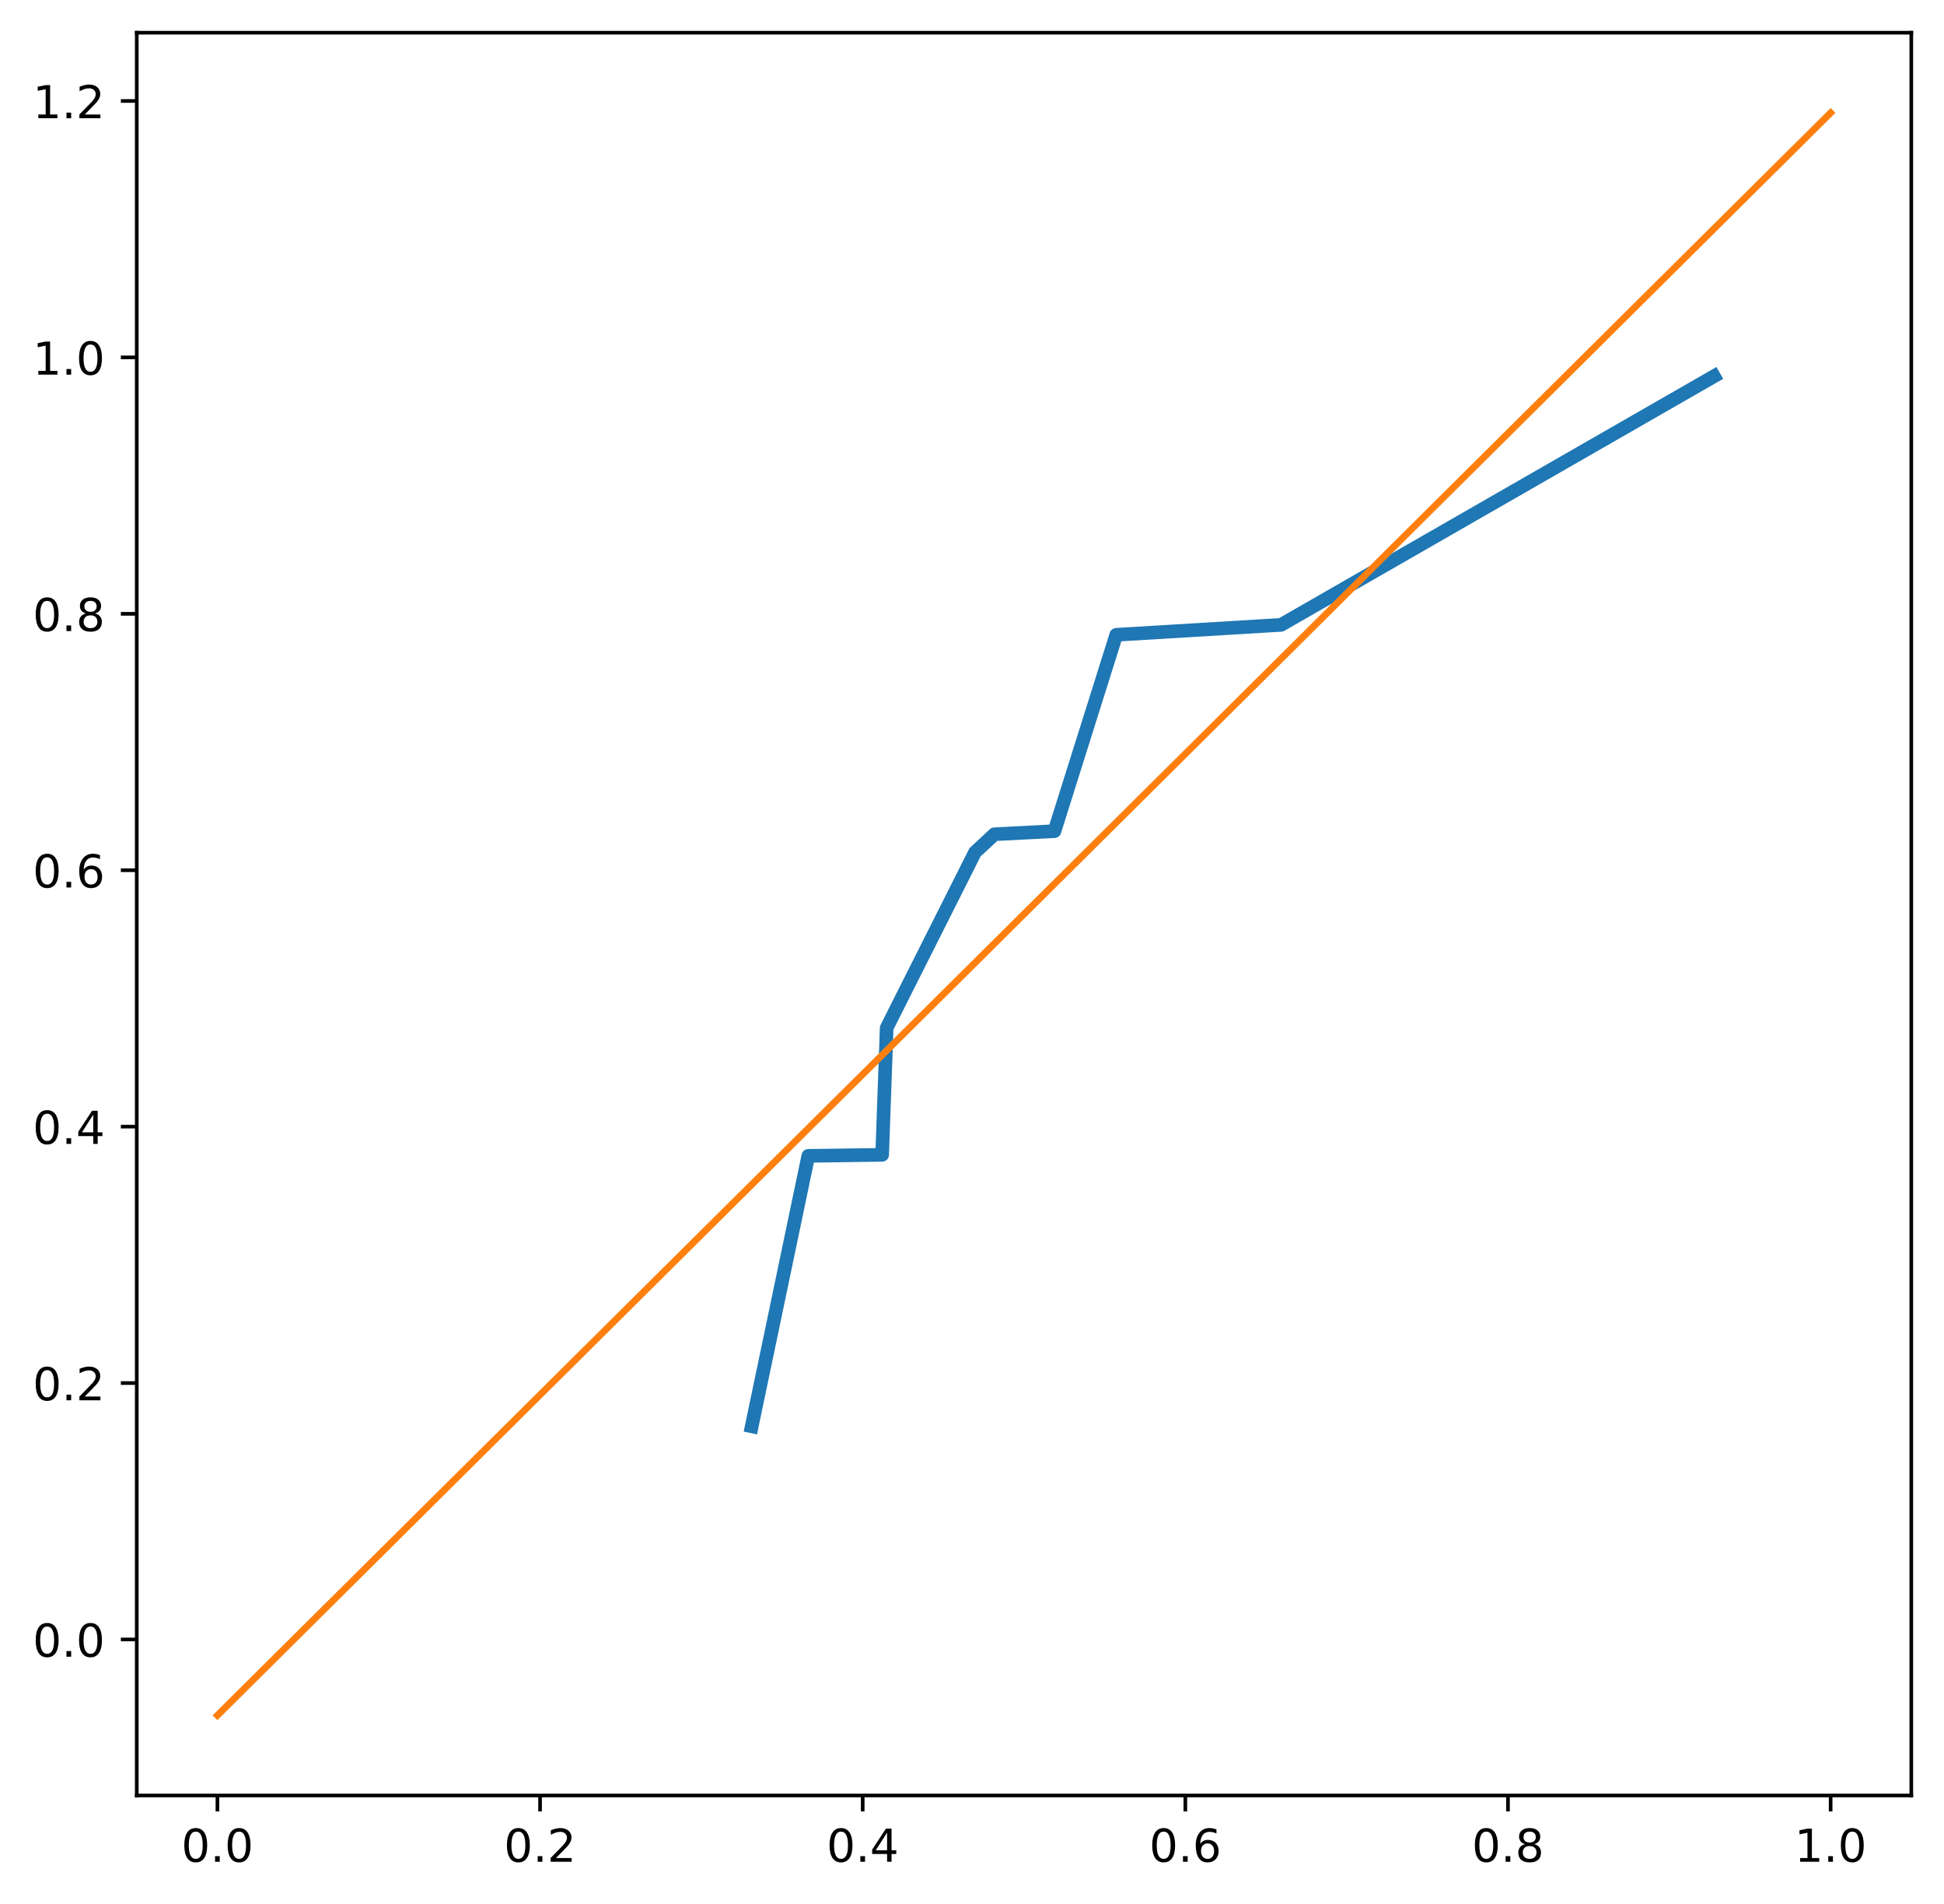
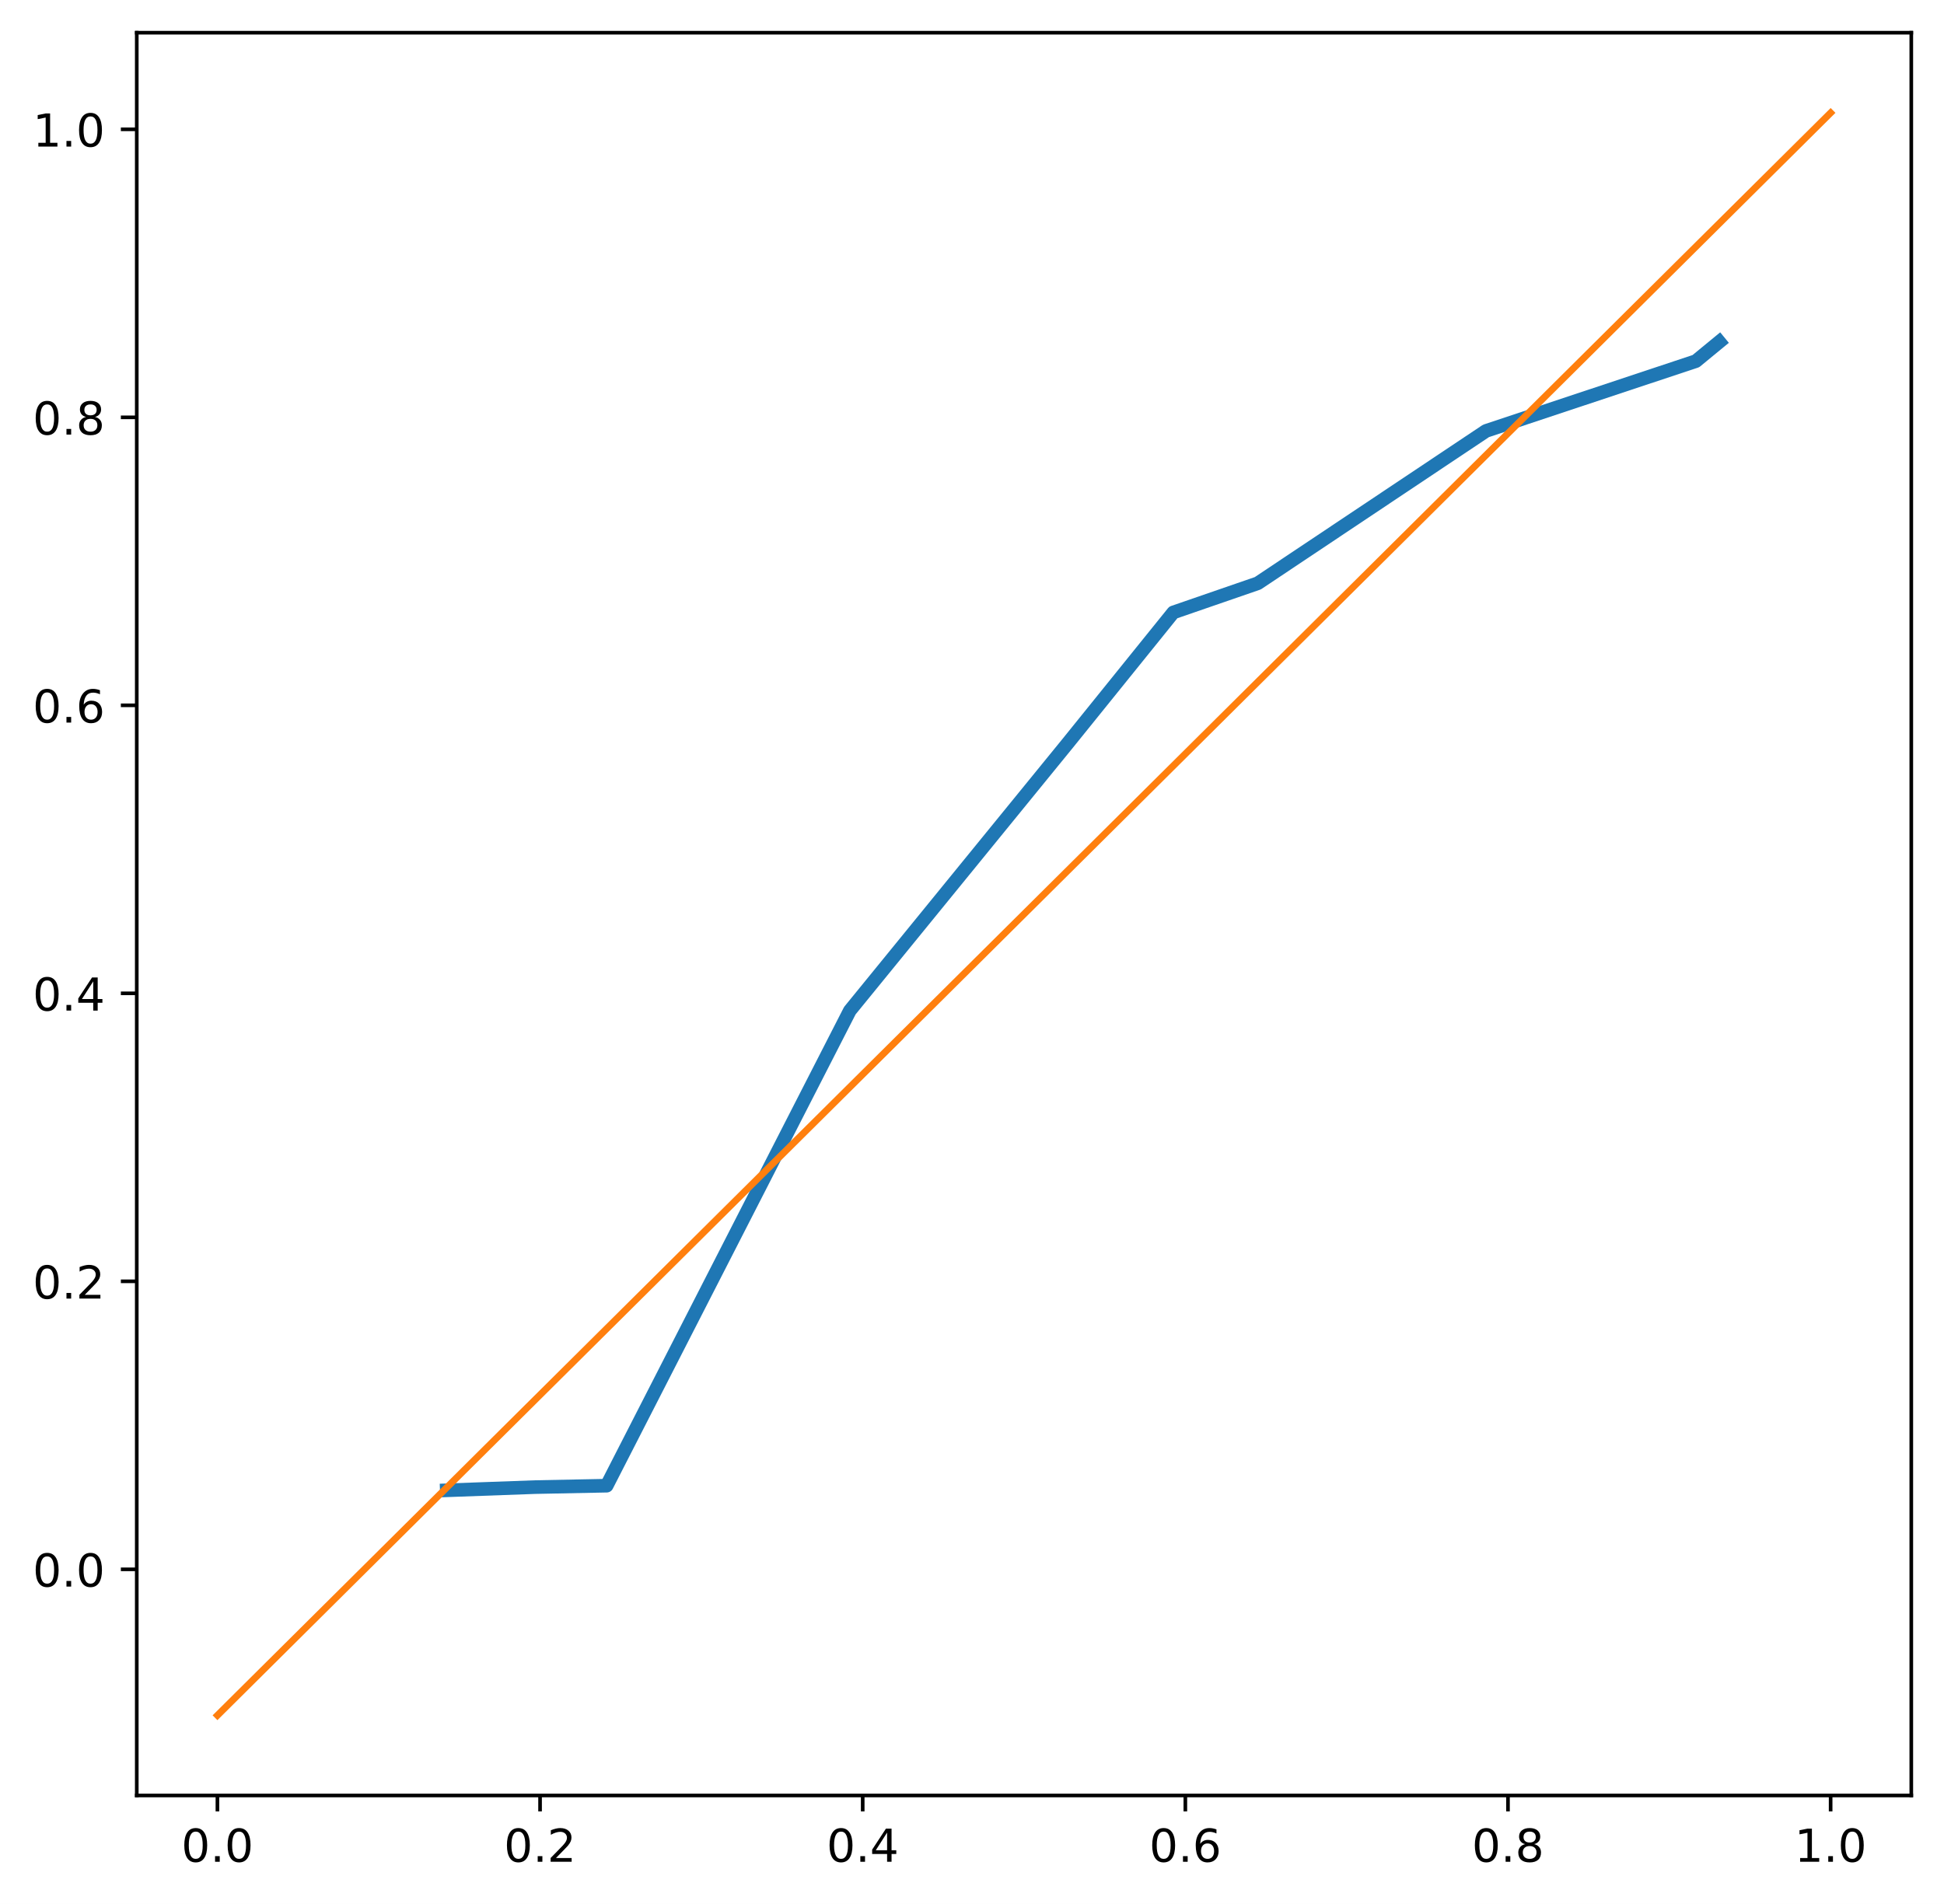
<svg xmlns="http://www.w3.org/2000/svg" xmlns:xlink="http://www.w3.org/1999/xlink" height="419.158pt" version="1.1" viewBox="0 0 427.903 419.158" width="427.903pt">
  <defs>
    <style type="text/css">
*{stroke-linecap:butt;stroke-linejoin:round;}
  </style>
  </defs>
  <g id="figure_1">
    <g id="patch_1">
      <path d="M 0 419.158  L 427.903 419.158  L 427.903 0  L 0 0  z " style="fill:#ffffff;" />
    </g>
    <g id="axes_1">
      <g id="patch_2">
        <path d="M 30.103 395.28  L 420.703 395.28  L 420.703 7.2  L 30.103 7.2  z " style="fill:#ffffff;" />
      </g>
      <g id="matplotlib.axis_1">
        <g id="xtick_1">
          <g id="line2d_1">
            <defs>
-               <path d="M 0 0  L 0 3.5  " id="m6f03e00f66" style="stroke:#000000;stroke-width:0.8;" />
-             </defs>
-             <g>
-               <use style="stroke:#000000;stroke-width:0.8;" x="47.858" xlink:href="#m6f03e00f66" y="395.28" />
+               <path d="M 0 0  L 0 3.5  " id="mfdb58a29c0" style="stroke:#000000;stroke-width:0.8;" />
+             </defs>
+             <g>
+               <use style="stroke:#000000;stroke-width:0.8;" x="47.858" xlink:href="#mfdb58a29c0" y="395.28" />
            </g>
          </g>
          <g id="text_1">
            <defs>
              <path d="M 31.781 66.406  Q 24.172 66.406 20.328 58.906  Q 16.5 51.422 16.5 36.375  Q 16.5 21.391 20.328 13.891  Q 24.172 6.391 31.781 6.391  Q 39.453 6.391 43.281 13.891  Q 47.125 21.391 47.125 36.375  Q 47.125 51.422 43.281 58.906  Q 39.453 66.406 31.781 66.406  z M 31.781 74.219  Q 44.047 74.219 50.516 64.516  Q 56.984 54.828 56.984 36.375  Q 56.984 17.969 50.516 8.266  Q 44.047 -1.422 31.781 -1.422  Q 19.531 -1.422 13.062 8.266  Q 6.594 17.969 6.594 36.375  Q 6.594 54.828 13.062 64.516  Q 19.531 74.219 31.781 74.219  z " id="DejaVuSans-48" />
              <path d="M 10.688 12.406  L 21 12.406  L 21 0  L 10.688 0  z " id="DejaVuSans-46" />
            </defs>
            <g transform="translate(39.90611 409.8784)scale(0.1 -0.1)">
              <use xlink:href="#DejaVuSans-48" />
              <use x="63.623" xlink:href="#DejaVuSans-46" />
              <use x="95.41" xlink:href="#DejaVuSans-48" />
            </g>
          </g>
        </g>
        <g id="xtick_2">
          <g id="line2d_2">
            <g>
-               <use style="stroke:#000000;stroke-width:0.8;" x="118.876" xlink:href="#m6f03e00f66" y="395.28" />
+               <use style="stroke:#000000;stroke-width:0.8;" x="118.876" xlink:href="#mfdb58a29c0" y="395.28" />
            </g>
          </g>
          <g id="text_2">
            <defs>
              <path d="M 19.188 8.297  L 53.609 8.297  L 53.609 0  L 7.328 0  L 7.328 8.297  Q 12.938 14.109 22.625 23.891  Q 32.328 33.688 34.812 36.531  Q 39.547 41.844 41.422 45.531  Q 43.312 49.219 43.312 52.781  Q 43.312 58.594 39.234 62.25  Q 35.156 65.922 28.609 65.922  Q 23.969 65.922 18.812 64.312  Q 13.672 62.703 7.812 59.422  L 7.812 69.391  Q 13.766 71.781 18.938 73  Q 24.125 74.219 28.422 74.219  Q 39.75 74.219 46.484 68.547  Q 53.219 62.891 53.219 53.422  Q 53.219 48.922 51.531 44.891  Q 49.859 40.875 45.406 35.406  Q 44.188 33.984 37.641 27.219  Q 31.109 20.453 19.188 8.297  z " id="DejaVuSans-50" />
            </defs>
            <g transform="translate(110.9243 409.8784)scale(0.1 -0.1)">
              <use xlink:href="#DejaVuSans-48" />
              <use x="63.623" xlink:href="#DejaVuSans-46" />
              <use x="95.41" xlink:href="#DejaVuSans-50" />
            </g>
          </g>
        </g>
        <g id="xtick_3">
          <g id="line2d_3">
            <g>
-               <use style="stroke:#000000;stroke-width:0.8;" x="189.894" xlink:href="#m6f03e00f66" y="395.28" />
+               <use style="stroke:#000000;stroke-width:0.8;" x="189.894" xlink:href="#mfdb58a29c0" y="395.28" />
            </g>
          </g>
          <g id="text_3">
            <defs>
              <path d="M 37.797 64.312  L 12.891 25.391  L 37.797 25.391  z M 35.203 72.906  L 47.609 72.906  L 47.609 25.391  L 58.016 25.391  L 58.016 17.188  L 47.609 17.188  L 47.609 0  L 37.797 0  L 37.797 17.188  L 4.891 17.188  L 4.891 26.703  z " id="DejaVuSans-52" />
            </defs>
            <g transform="translate(181.9425 409.8784)scale(0.1 -0.1)">
              <use xlink:href="#DejaVuSans-48" />
              <use x="63.623" xlink:href="#DejaVuSans-46" />
              <use x="95.41" xlink:href="#DejaVuSans-52" />
            </g>
          </g>
        </g>
        <g id="xtick_4">
          <g id="line2d_4">
            <g>
-               <use style="stroke:#000000;stroke-width:0.8;" x="260.912" xlink:href="#m6f03e00f66" y="395.28" />
+               <use style="stroke:#000000;stroke-width:0.8;" x="260.912" xlink:href="#mfdb58a29c0" y="395.28" />
            </g>
          </g>
          <g id="text_4">
            <defs>
              <path d="M 33.016 40.375  Q 26.375 40.375 22.484 35.828  Q 18.609 31.297 18.609 23.391  Q 18.609 15.531 22.484 10.953  Q 26.375 6.391 33.016 6.391  Q 39.656 6.391 43.531 10.953  Q 47.406 15.531 47.406 23.391  Q 47.406 31.297 43.531 35.828  Q 39.656 40.375 33.016 40.375  z M 52.594 71.297  L 52.594 62.312  Q 48.875 64.062 45.094 64.984  Q 41.312 65.922 37.594 65.922  Q 27.828 65.922 22.672 59.328  Q 17.531 52.734 16.797 39.406  Q 19.672 43.656 24.016 45.922  Q 28.375 48.188 33.594 48.188  Q 44.578 48.188 50.953 41.516  Q 57.328 34.859 57.328 23.391  Q 57.328 12.156 50.688 5.359  Q 44.047 -1.422 33.016 -1.422  Q 20.359 -1.422 13.672 8.266  Q 6.984 17.969 6.984 36.375  Q 6.984 53.656 15.188 63.938  Q 23.391 74.219 37.203 74.219  Q 40.922 74.219 44.703 73.484  Q 48.484 72.75 52.594 71.297  z " id="DejaVuSans-54" />
            </defs>
            <g transform="translate(252.9607 409.8784)scale(0.1 -0.1)">
              <use xlink:href="#DejaVuSans-48" />
              <use x="63.623" xlink:href="#DejaVuSans-46" />
              <use x="95.41" xlink:href="#DejaVuSans-54" />
            </g>
          </g>
        </g>
        <g id="xtick_5">
          <g id="line2d_5">
            <g>
-               <use style="stroke:#000000;stroke-width:0.8;" x="331.93" xlink:href="#m6f03e00f66" y="395.28" />
+               <use style="stroke:#000000;stroke-width:0.8;" x="331.93" xlink:href="#mfdb58a29c0" y="395.28" />
            </g>
          </g>
          <g id="text_5">
            <defs>
              <path d="M 31.781 34.625  Q 24.75 34.625 20.719 30.859  Q 16.703 27.094 16.703 20.516  Q 16.703 13.922 20.719 10.156  Q 24.75 6.391 31.781 6.391  Q 38.812 6.391 42.859 10.172  Q 46.922 13.969 46.922 20.516  Q 46.922 27.094 42.891 30.859  Q 38.875 34.625 31.781 34.625  z M 21.922 38.812  Q 15.578 40.375 12.031 44.719  Q 8.5 49.078 8.5 55.328  Q 8.5 64.062 14.719 69.141  Q 20.953 74.219 31.781 74.219  Q 42.672 74.219 48.875 69.141  Q 55.078 64.062 55.078 55.328  Q 55.078 49.078 51.531 44.719  Q 48 40.375 41.703 38.812  Q 48.828 37.156 52.797 32.312  Q 56.781 27.484 56.781 20.516  Q 56.781 9.906 50.312 4.234  Q 43.844 -1.422 31.781 -1.422  Q 19.734 -1.422 13.25 4.234  Q 6.781 9.906 6.781 20.516  Q 6.781 27.484 10.781 32.312  Q 14.797 37.156 21.922 38.812  z M 18.312 54.391  Q 18.312 48.734 21.844 45.562  Q 25.391 42.391 31.781 42.391  Q 38.141 42.391 41.719 45.562  Q 45.312 48.734 45.312 54.391  Q 45.312 60.062 41.719 63.234  Q 38.141 66.406 31.781 66.406  Q 25.391 66.406 21.844 63.234  Q 18.312 60.062 18.312 54.391  z " id="DejaVuSans-56" />
            </defs>
            <g transform="translate(323.9788 409.8784)scale(0.1 -0.1)">
              <use xlink:href="#DejaVuSans-48" />
              <use x="63.623" xlink:href="#DejaVuSans-46" />
              <use x="95.41" xlink:href="#DejaVuSans-56" />
            </g>
          </g>
        </g>
        <g id="xtick_6">
          <g id="line2d_6">
            <g>
-               <use style="stroke:#000000;stroke-width:0.8;" x="402.949" xlink:href="#m6f03e00f66" y="395.28" />
+               <use style="stroke:#000000;stroke-width:0.8;" x="402.949" xlink:href="#mfdb58a29c0" y="395.28" />
            </g>
          </g>
          <g id="text_6">
            <defs>
              <path d="M 12.406 8.297  L 28.516 8.297  L 28.516 63.922  L 10.984 60.406  L 10.984 69.391  L 28.422 72.906  L 38.281 72.906  L 38.281 8.297  L 54.391 8.297  L 54.391 0  L 12.406 0  z " id="DejaVuSans-49" />
            </defs>
            <g transform="translate(394.997 409.8784)scale(0.1 -0.1)">
              <use xlink:href="#DejaVuSans-49" />
              <use x="63.623" xlink:href="#DejaVuSans-46" />
              <use x="95.41" xlink:href="#DejaVuSans-48" />
            </g>
          </g>
        </g>
      </g>
      <g id="matplotlib.axis_2">
        <g id="ytick_1">
          <g id="line2d_7">
            <defs>
-               <path d="M 0 0  L -3.5 0  " id="m8343cd8b70" style="stroke:#000000;stroke-width:0.8;" />
-             </defs>
-             <g>
-               <use style="stroke:#000000;stroke-width:0.8;" x="30.103" xlink:href="#m8343cd8b70" y="360.931" />
+               <path d="M 0 0  L -3.5 0  " id="m5df6e6c157" style="stroke:#000000;stroke-width:0.8;" />
+             </defs>
+             <g>
+               <use style="stroke:#000000;stroke-width:0.8;" x="30.103" xlink:href="#m5df6e6c157" y="345.494" />
            </g>
          </g>
          <g id="text_7">
-             <g transform="translate(7.2 364.7302)scale(0.1 -0.1)">
+             <g transform="translate(7.2 349.2928)scale(0.1 -0.1)">
              <use xlink:href="#DejaVuSans-48" />
              <use x="63.623" xlink:href="#DejaVuSans-46" />
              <use x="95.41" xlink:href="#DejaVuSans-48" />
            </g>
          </g>
        </g>
        <g id="ytick_2">
          <g id="line2d_8">
            <g>
-               <use style="stroke:#000000;stroke-width:0.8;" x="30.103" xlink:href="#m8343cd8b70" y="304.481" />
+               <use style="stroke:#000000;stroke-width:0.8;" x="30.103" xlink:href="#m5df6e6c157" y="282.089" />
            </g>
          </g>
          <g id="text_8">
-             <g transform="translate(7.2 308.2806)scale(0.1 -0.1)">
+             <g transform="translate(7.2 285.8883)scale(0.1 -0.1)">
              <use xlink:href="#DejaVuSans-48" />
              <use x="63.623" xlink:href="#DejaVuSans-46" />
              <use x="95.41" xlink:href="#DejaVuSans-50" />
            </g>
          </g>
        </g>
        <g id="ytick_3">
          <g id="line2d_9">
            <g>
-               <use style="stroke:#000000;stroke-width:0.8;" x="30.103" xlink:href="#m8343cd8b70" y="248.032" />
+               <use style="stroke:#000000;stroke-width:0.8;" x="30.103" xlink:href="#m5df6e6c157" y="218.685" />
            </g>
          </g>
          <g id="text_9">
-             <g transform="translate(7.2 251.8309)scale(0.1 -0.1)">
+             <g transform="translate(7.2 222.4838)scale(0.1 -0.1)">
              <use xlink:href="#DejaVuSans-48" />
              <use x="63.623" xlink:href="#DejaVuSans-46" />
              <use x="95.41" xlink:href="#DejaVuSans-52" />
            </g>
          </g>
        </g>
        <g id="ytick_4">
          <g id="line2d_10">
            <g>
-               <use style="stroke:#000000;stroke-width:0.8;" x="30.103" xlink:href="#m8343cd8b70" y="191.582" />
+               <use style="stroke:#000000;stroke-width:0.8;" x="30.103" xlink:href="#m5df6e6c157" y="155.28" />
            </g>
          </g>
          <g id="text_10">
-             <g transform="translate(7.2 195.3813)scale(0.1 -0.1)">
+             <g transform="translate(7.2 159.0793)scale(0.1 -0.1)">
              <use xlink:href="#DejaVuSans-48" />
              <use x="63.623" xlink:href="#DejaVuSans-46" />
              <use x="95.41" xlink:href="#DejaVuSans-54" />
            </g>
          </g>
        </g>
        <g id="ytick_5">
          <g id="line2d_11">
            <g>
-               <use style="stroke:#000000;stroke-width:0.8;" x="30.103" xlink:href="#m8343cd8b70" y="135.132" />
+               <use style="stroke:#000000;stroke-width:0.8;" x="30.103" xlink:href="#m5df6e6c157" y="91.876" />
            </g>
          </g>
          <g id="text_11">
-             <g transform="translate(7.2 138.9317)scale(0.1 -0.1)">
+             <g transform="translate(7.2 95.67476)scale(0.1 -0.1)">
              <use xlink:href="#DejaVuSans-48" />
              <use x="63.623" xlink:href="#DejaVuSans-46" />
              <use x="95.41" xlink:href="#DejaVuSans-56" />
            </g>
          </g>
        </g>
        <g id="ytick_6">
          <g id="line2d_12">
            <g>
-               <use style="stroke:#000000;stroke-width:0.8;" x="30.103" xlink:href="#m8343cd8b70" y="78.683" />
+               <use style="stroke:#000000;stroke-width:0.8;" x="30.103" xlink:href="#m5df6e6c157" y="28.471" />
            </g>
          </g>
          <g id="text_12">
-             <g transform="translate(7.2 82.48202)scale(0.1 -0.1)">
+             <g transform="translate(7.2 32.27024)scale(0.1 -0.1)">
              <use xlink:href="#DejaVuSans-49" />
              <use x="63.623" xlink:href="#DejaVuSans-46" />
              <use x="95.41" xlink:href="#DejaVuSans-48" />
            </g>
          </g>
        </g>
-         <g id="ytick_7">
-           <g id="line2d_13">
-             <g>
-               <use style="stroke:#000000;stroke-width:0.8;" x="30.103" xlink:href="#m8343cd8b70" y="22.233" />
-             </g>
-           </g>
-           <g id="text_13">
-             <g transform="translate(7.2 26.03237)scale(0.1 -0.1)">
-               <use xlink:href="#DejaVuSans-49" />
-               <use x="63.623" xlink:href="#DejaVuSans-46" />
-               <use x="95.41" xlink:href="#DejaVuSans-50" />
-             </g>
-           </g>
-         </g>
+       </g>
+       <g id="line2d_13">
+         <path clip-path="url(#pfd94d9333b)" d="M 98.344 328.095  L 117.788 327.392  L 133.541 327.079  L 187.061 222.501  L 234.997 163.668  L 258.263 134.829  L 276.857 128.409  L 327.089 94.869  L 373.288 79.505  L 378.435 75.272  " style="fill:none;stroke:#1f77b4;stroke-linecap:square;stroke-width:3;" />
      </g>
      <g id="line2d_14">
-         <path clip-path="url(#pb5c99708f7)" d="M 165.469 314.009  L 177.919 254.465  L 194.175 254.243  L 195.169 226.296  L 214.615 187.639  L 218.895 183.661  L 232.105 182.98  L 245.707 139.751  L 281.981 137.566  L 377.261 82.843  " style="fill:none;stroke:#1f77b4;stroke-linecap:square;stroke-width:3;" />
-       </g>
-       <g id="line2d_15">
-         <path clip-path="url(#pb5c99708f7)" d="M 47.858 377.64  L 402.949 24.84  " style="fill:none;stroke:#ff7f0e;stroke-linecap:square;stroke-width:1.5;" />
+         <path clip-path="url(#pfd94d9333b)" d="M 47.858 377.64  L 402.949 24.84  " style="fill:none;stroke:#ff7f0e;stroke-linecap:square;stroke-width:1.5;" />
      </g>
      <g id="patch_3">
        <path d="M 30.103 395.28  L 30.103 7.2  " style="fill:none;stroke:#000000;stroke-linecap:square;stroke-linejoin:miter;stroke-width:0.8;" />
      </g>
      <g id="patch_4">
        <path d="M 420.703 395.28  L 420.703 7.2  " style="fill:none;stroke:#000000;stroke-linecap:square;stroke-linejoin:miter;stroke-width:0.8;" />
      </g>
      <g id="patch_5">
        <path d="M 30.103 395.28  L 420.703 395.28  " style="fill:none;stroke:#000000;stroke-linecap:square;stroke-linejoin:miter;stroke-width:0.8;" />
      </g>
      <g id="patch_6">
        <path d="M 30.103 7.2  L 420.703 7.2  " style="fill:none;stroke:#000000;stroke-linecap:square;stroke-linejoin:miter;stroke-width:0.8;" />
      </g>
    </g>
  </g>
  <defs>
-     <clipPath id="pb5c99708f7">
+     <clipPath id="pfd94d9333b">
      <rect height="388.08" width="390.6" x="30.103" y="7.2" />
    </clipPath>
  </defs>
</svg>
